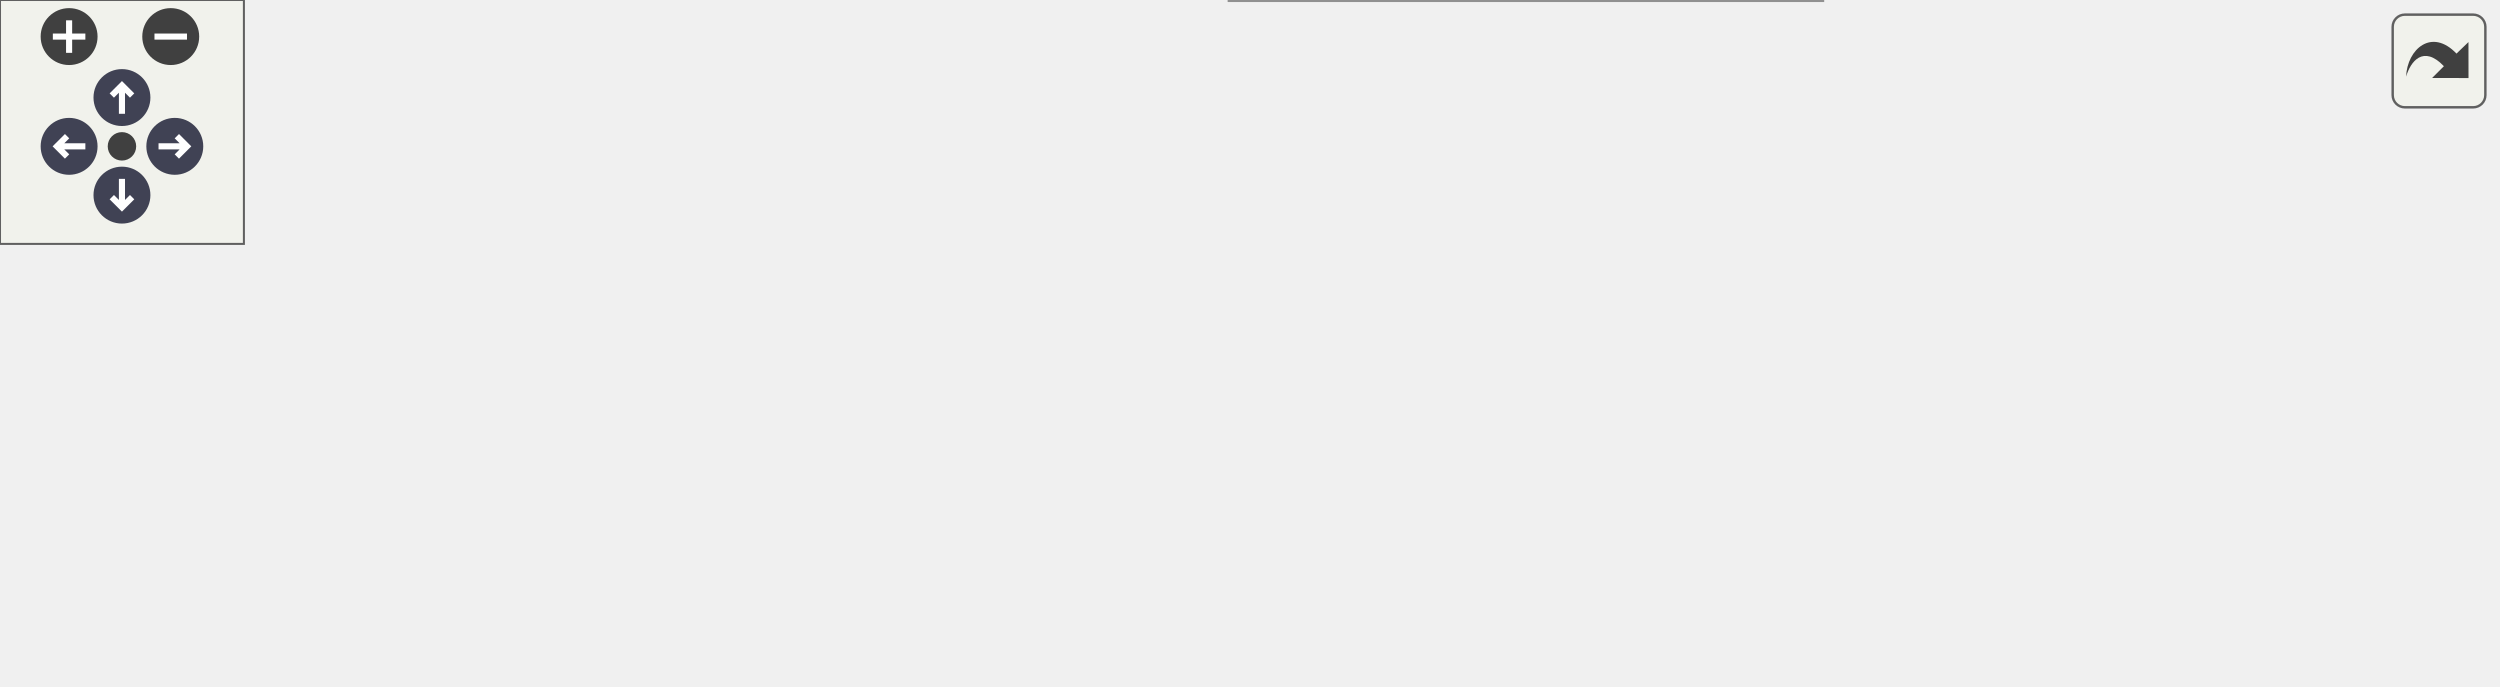
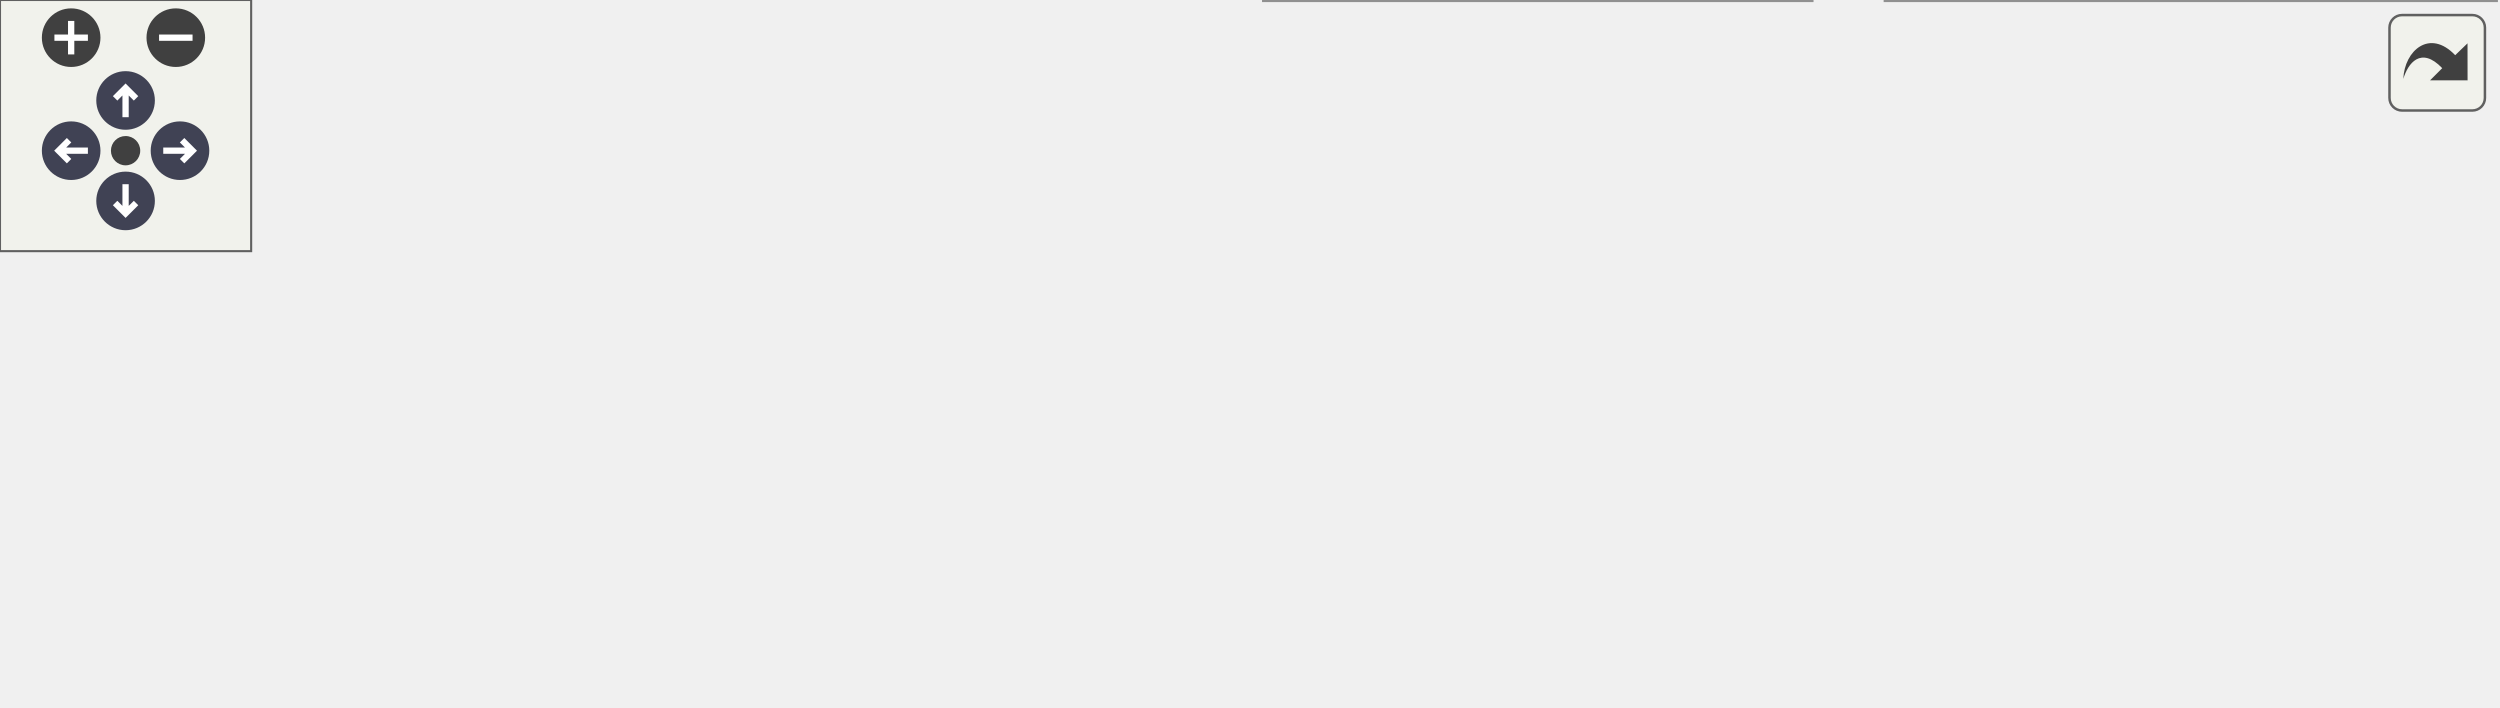
<svg xmlns="http://www.w3.org/2000/svg" xmlns:xlink="http://www.w3.org/1999/xlink" id="main" version="1.1" xml:space="preserve">
  <style type="text/css">
.node, .edge {opacity: 0.7;}
.node.selected, .edge.selected {opacity: 1;}
.edge:hover path { stroke: red; }
.edge:hover polygon { stroke: red; fill: red; }
</style>
  <defs>
    <circle id="rim" cx="0" cy="0" r="7" />
    <circle id="rim2" cx="0" cy="0" r="3.5" />
    <g id="zoomPlus">
      <use xlink:href="#rim" fill="#404040">
        <set attributeName="fill" to="#808080" begin="zoomplus.mouseover" end="zoomplus.mouseout" />
      </use>
      <path d="M-4,0h8M0,-4v8" fill="none" stroke="white" stroke-width="1.5" pointer-events="none" />
    </g>
    <g id="zoomMin">
      <use xlink:href="#rim" fill="#404040">
        <set attributeName="fill" to="#808080" begin="zoomminus.mouseover" end="zoomminus.mouseout" />
      </use>
      <path d="M-4,0h8" fill="none" stroke="white" stroke-width="1.5" pointer-events="none" />
    </g>
    <g id="arrowUp" transform="translate(30 24)">
      <use xlink:href="#rim" />
      <path pointer-events="none" fill="none" stroke="white" stroke-width="1.5" d="M0,-3.0v7 M-2.5,-0.5L0,-3.0L2.5,-0.5" />
    </g>
    <g id="arrowRight" transform="rotate(90) translate(36 -43)">
      <use xlink:href="#rim" />
      <path pointer-events="none" fill="none" stroke="white" stroke-width="1.5" d="M0,-3.0v7 M-2.5,-0.5L0,-3.0L2.5,-0.5" />
    </g>
    <g id="arrowDown" transform="rotate(180) translate(-30 -48)">
      <use xlink:href="#rim" />
      <path pointer-events="none" fill="none" stroke="white" stroke-width="1.5" d="M0,-3.0v7 M-2.5,-0.5L0,-3.0L2.5,-0.5" />
    </g>
    <g id="arrowLeft" transform="rotate(270) translate(-36 17)">
      <use xlink:href="#rim" />
      <path pointer-events="none" fill="none" stroke="white" stroke-width="1.5" d="M0,-3.0v7 M-2.5,-0.5L0,-3.0L2.5,-0.5" />
    </g>
    <g id="resetDef">
      <use xlink:href="#rim2" fill="#404040">
        <set attributeName="fill" to="#808080" begin="reset.mouseover" end="reset.mouseout" />
      </use>
    </g>
  </defs>
  <svg id="graph" class="graph">
    <g id="viewport">
      <g id="Node000001" class="node">
        <g id="a_Node000001">
          <a xlink:title="Linear algebra facade for Eigen3 third party implementation.">
-             <polygon fill="#999999" stroke="#666666" points="360.75,-108.25 230,-108.25 230,-77.75 360.75,-77.75 360.75,-108.25" />
-             <text text-anchor="start" x="238" y="-94.75" font-family="Helvetica,sans-Serif" font-size="10.00">/github/workspace/support</text>
-             <text text-anchor="middle" x="295.38" y="-83.5" font-family="Helvetica,sans-Serif" font-size="10.00">/eigen/fcarouge/eigen.hpp</text>
+             <polygon fill="#999999" stroke="#666666" points="356.75,-108.25 226,-108.25 226,-77.75 356.75,-77.75 356.75,-108.25" />
+             <text text-anchor="start" x="234" y="-94.75" font-family="Helvetica,sans-Serif" font-size="10.00">/github/workspace/support</text>
+             <text text-anchor="middle" x="291.38" y="-83.5" font-family="Helvetica,sans-Serif" font-size="10.00">/eigen/fcarouge/eigen.hpp</text>
          </a>
        </g>
      </g>
      <g id="Node000002" class="node">
        <g id="a_Node000002">
          <a xlink:href="eigen_2fcarouge_2linalg_8hpp.xhtml" target="_top" xlink:title=" ">
            <polygon fill="white" stroke="#666666" points="130.75,-36.12 0,-36.12 0,-5.62 130.75,-5.62 130.75,-36.12" />
            <text text-anchor="start" x="8" y="-22.62" font-family="Helvetica,sans-Serif" font-size="10.00">/github/workspace/support</text>
            <text text-anchor="middle" x="65.38" y="-11.38" font-family="Helvetica,sans-Serif" font-size="10.00">/eigen/fcarouge/linalg.hpp</text>
          </a>
        </g>
      </g>
      <g id="edge1_Node000001_Node000002" class="edge">
        <g id="a_edge1_Node000001_Node000002">
          <a xlink:title=" ">
-             <path fill="none" stroke="#63b8ff" d="M236.22,-73.96C198.13,-62.35 149.24,-47.44 113.53,-36.56" />
-             <polygon fill="#63b8ff" stroke="#63b8ff" points="235.13,-77.29 245.71,-76.86 237.17,-70.59 235.13,-77.29" />
+             <path fill="none" stroke="#63b8ff" d="M233.25,-73.96C195.82,-62.35 147.78,-47.44 112.69,-36.56" />
+             <polygon fill="#63b8ff" stroke="#63b8ff" points="231.96,-77.23 242.55,-76.85 234.04,-70.54 231.96,-77.23" />
          </a>
        </g>
      </g>
      <g id="Node000003" class="node">
        <g id="a_Node000003">
          <a xlink:href="eigexed_2fcarouge_2linalg_8hpp.xhtml" target="_top" xlink:title="Scalar type linear algebra with Eigen implementation.">
            <polygon fill="white" stroke="#666666" points="284.38,-36.12 148.38,-36.12 148.38,-5.62 284.38,-5.62 284.38,-36.12" />
            <text text-anchor="start" x="156.38" y="-22.62" font-family="Helvetica,sans-Serif" font-size="10.00">/github/workspace/support</text>
            <text text-anchor="middle" x="216.38" y="-11.38" font-family="Helvetica,sans-Serif" font-size="10.00">/eigexed/fcarouge/linalg.hpp</text>
          </a>
        </g>
      </g>
      <g id="edge2_Node000001_Node000003" class="edge">
        <g id="a_edge2_Node000001_Node000003">
          <a xlink:title=" ">
-             <path fill="none" stroke="#63b8ff" d="M270.5,-69.92C258.17,-58.98 243.63,-46.07 232.72,-36.39" />
-             <polygon fill="#63b8ff" stroke="#63b8ff" points="268.07,-72.44 277.87,-76.47 272.72,-67.21 268.07,-72.44" />
+             <path fill="none" stroke="#63b8ff" d="M267.76,-69.92C256.06,-58.98 242.25,-46.07 231.9,-36.39" />
+             <polygon fill="#63b8ff" stroke="#63b8ff" points="265.03,-72.16 274.73,-76.44 269.82,-67.05 265.03,-72.16" />
          </a>
        </g>
      </g>
      <g id="Node000004" class="node">
        <g id="a_Node000004">
-           <a xlink:href="nested__typed__eigen_2fcarouge_2linalg_8hpp.xhtml" target="_top" xlink:title="Scalar type nested linear algebra with Eigen implementation.">
-             <polygon fill="white" stroke="#666666" points="448.25,-41.75 302.5,-41.75 302.5,0 448.25,0 448.25,-41.75" />
-             <text text-anchor="start" x="310.5" y="-28.25" font-family="Helvetica,sans-Serif" font-size="10.00">/github/workspace/support</text>
-             <text text-anchor="start" x="310.5" y="-17" font-family="Helvetica,sans-Serif" font-size="10.00">/nested_typed_eigen/fcarouge</text>
-             <text text-anchor="middle" x="375.38" y="-5.75" font-family="Helvetica,sans-Serif" font-size="10.00">/linalg.hpp</text>
+           <a xlink:href="mp__units__eigen_2fcarouge_2linalg_8hpp.xhtml" target="_top" xlink:title="Indexed-based linear algebra with mp-units with Eigen implementations.">
+             <polygon fill="white" stroke="#666666" points="432.75,-41.75 302,-41.75 302,0 432.75,0 432.75,-41.75" />
+             <text text-anchor="start" x="310" y="-28.25" font-family="Helvetica,sans-Serif" font-size="10.00">/github/workspace/support</text>
+             <text text-anchor="start" x="310" y="-17" font-family="Helvetica,sans-Serif" font-size="10.00">/mp_units_eigen/fcarouge</text>
+             <text text-anchor="middle" x="367.38" y="-5.75" font-family="Helvetica,sans-Serif" font-size="10.00">/linalg.hpp</text>
          </a>
        </g>
      </g>
      <g id="edge3_Node000001_Node000004" class="edge">
        <g id="a_edge3_Node000001_Node000004">
          <a xlink:title=" ">
-             <path fill="none" stroke="#63b8ff" d="M320.4,-70.06C330.54,-61.17 342.19,-50.96 352.15,-42.24" />
-             <polygon fill="#63b8ff" stroke="#63b8ff" points="318.3,-67.25 313.09,-76.47 322.92,-72.51 318.3,-67.25" />
+             <path fill="none" stroke="#63b8ff" d="M315.44,-69.79C325.01,-60.97 335.95,-50.87 345.31,-42.24" />
+             <polygon fill="#63b8ff" stroke="#63b8ff" points="313.21,-67.09 308.23,-76.44 317.96,-72.23 313.21,-67.09" />
          </a>
        </g>
      </g>
      <g id="Node000005" class="node">
        <g id="a_Node000005">
-           <a xlink:href="unit__eigen_2fcarouge_2linalg_8hpp.xhtml" target="_top" xlink:title="Indexed-based linear algebra with mp-units with Eigen implementations.">
-             <polygon fill="white" stroke="#666666" points="614,-36.12 466.75,-36.12 466.75,-5.62 614,-5.62 614,-36.12" />
-             <text text-anchor="start" x="474.75" y="-22.62" font-family="Helvetica,sans-Serif" font-size="10.00">/github/workspace/support</text>
-             <text text-anchor="middle" x="540.38" y="-11.38" font-family="Helvetica,sans-Serif" font-size="10.00">/unit_eigen/fcarouge/linalg.hpp</text>
+           <a xlink:href="nested__typed__eigen_2fcarouge_2linalg_8hpp.xhtml" target="_top" xlink:title="Scalar type nested linear algebra with Eigen implementation.">
+             <polygon fill="white" stroke="#666666" points="596.25,-41.75 450.5,-41.75 450.5,0 596.25,0 596.25,-41.75" />
+             <text text-anchor="start" x="458.5" y="-28.25" font-family="Helvetica,sans-Serif" font-size="10.00">/github/workspace/support</text>
+             <text text-anchor="start" x="458.5" y="-17" font-family="Helvetica,sans-Serif" font-size="10.00">/nested_typed_eigen/fcarouge</text>
+             <text text-anchor="middle" x="523.38" y="-5.75" font-family="Helvetica,sans-Serif" font-size="10.00">/linalg.hpp</text>
          </a>
        </g>
      </g>
      <g id="edge4_Node000001_Node000005" class="edge">
        <g id="a_edge4_Node000001_Node000005">
          <a xlink:title=" ">
-             <path fill="none" stroke="#63b8ff" d="M357.61,-74.19C398.3,-62.54 450.8,-47.51 489.08,-36.56" />
-             <polygon fill="#63b8ff" stroke="#63b8ff" points="356.84,-70.77 348.19,-76.88 358.77,-77.5 356.84,-70.77" />
+             <path fill="none" stroke="#63b8ff" d="M350.63,-74.09C382.89,-64.34 422.93,-52.24 456.33,-42.14" />
+             <polygon fill="#63b8ff" stroke="#63b8ff" points="350.02,-70.62 341.46,-76.86 352.04,-77.32 350.02,-70.62" />
          </a>
        </g>
      </g>
    </g>
  </svg>
  <g id="navigator" transform="translate(0 0)" fill="#404254">
    <rect fill="#f2f5e9" fill-opacity="0.5" stroke="#606060" stroke-width=".5" x="0" y="0" width="60" height="60" />
    <use id="zoomplus" xlink:href="#zoomPlus" x="17" y="9" />
    <use id="zoomminus" xlink:href="#zoomMin" x="42" y="9" />
    <use id="reset" xlink:href="#resetDef" x="30" y="36" />
    <use id="arrowup" xlink:href="#arrowUp" x="0" y="0" />
    <use id="arrowright" xlink:href="#arrowRight" x="0" y="0" />
    <use id="arrowdown" xlink:href="#arrowDown" x="0" y="0" />
    <use id="arrowleft" xlink:href="#arrowLeft" x="0" y="0" />
  </g>
  <svg viewBox="0 0 15 15" width="100%" height="30px" preserveAspectRatio="xMaxYMin meet">
    <g id="arrow_out" transform="scale(0.3 0.3)">
      <a xlink:href="eigen_8hpp__dep__incl_org.svg" target="_base">
        <rect id="button" ry="5" rx="5" y="6" x="6" height="38" width="38" fill="#f2f5e9" fill-opacity="0.5" stroke="#606060" stroke-width="1.0" />
        <path id="arrow" d="M 11.5,31.437 C 11.94,20.098 22.043,11.323 32.159,21.979 L 37.069,17.246 C 37.069,17.246 37.088,32 37.088,32 L 22.16,31.978 C 22.16,31.978 26.998,27.14 26.998,27.14 C 18.529,18.264 13.292,25.23 11.5,31.437 z" style="fill:#404040;" />
      </a>
    </g>
  </svg>
  <style type="text/css">

[data-mouse-over-selected='false'] { opacity: 0.7; }
[data-mouse-over-selected='true']  { opacity: 1.0; }

</style>
</svg>
